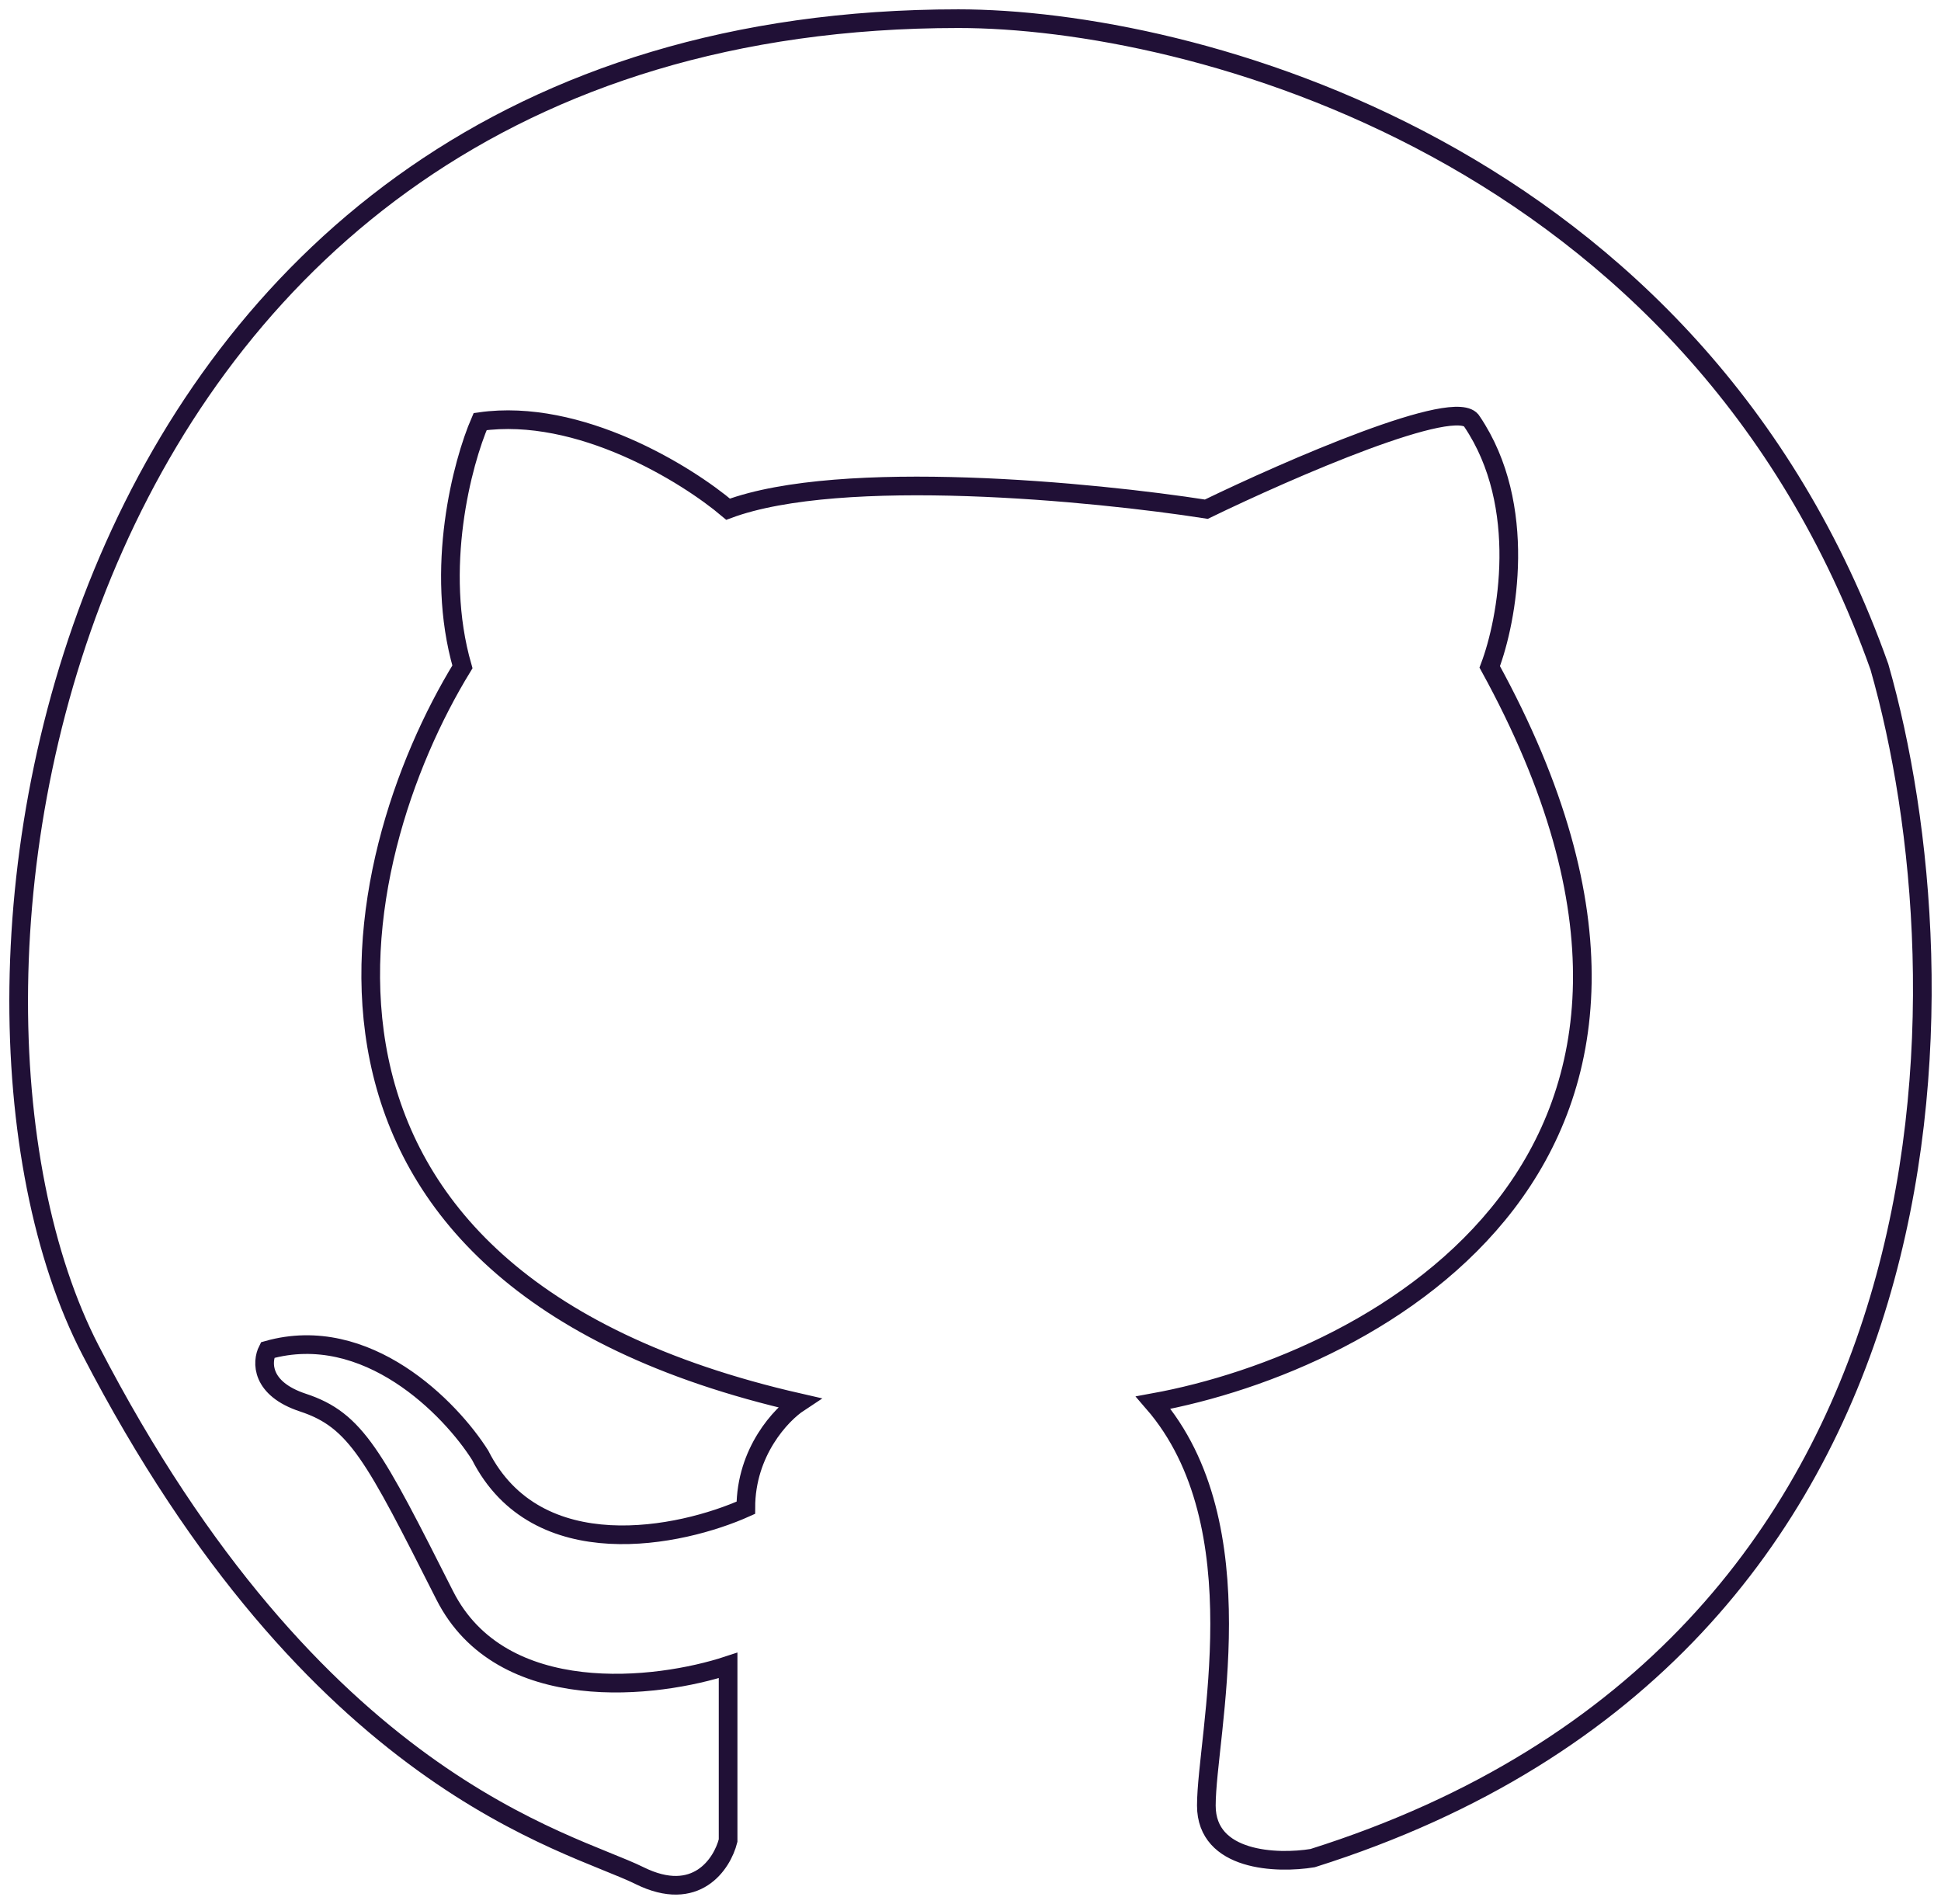
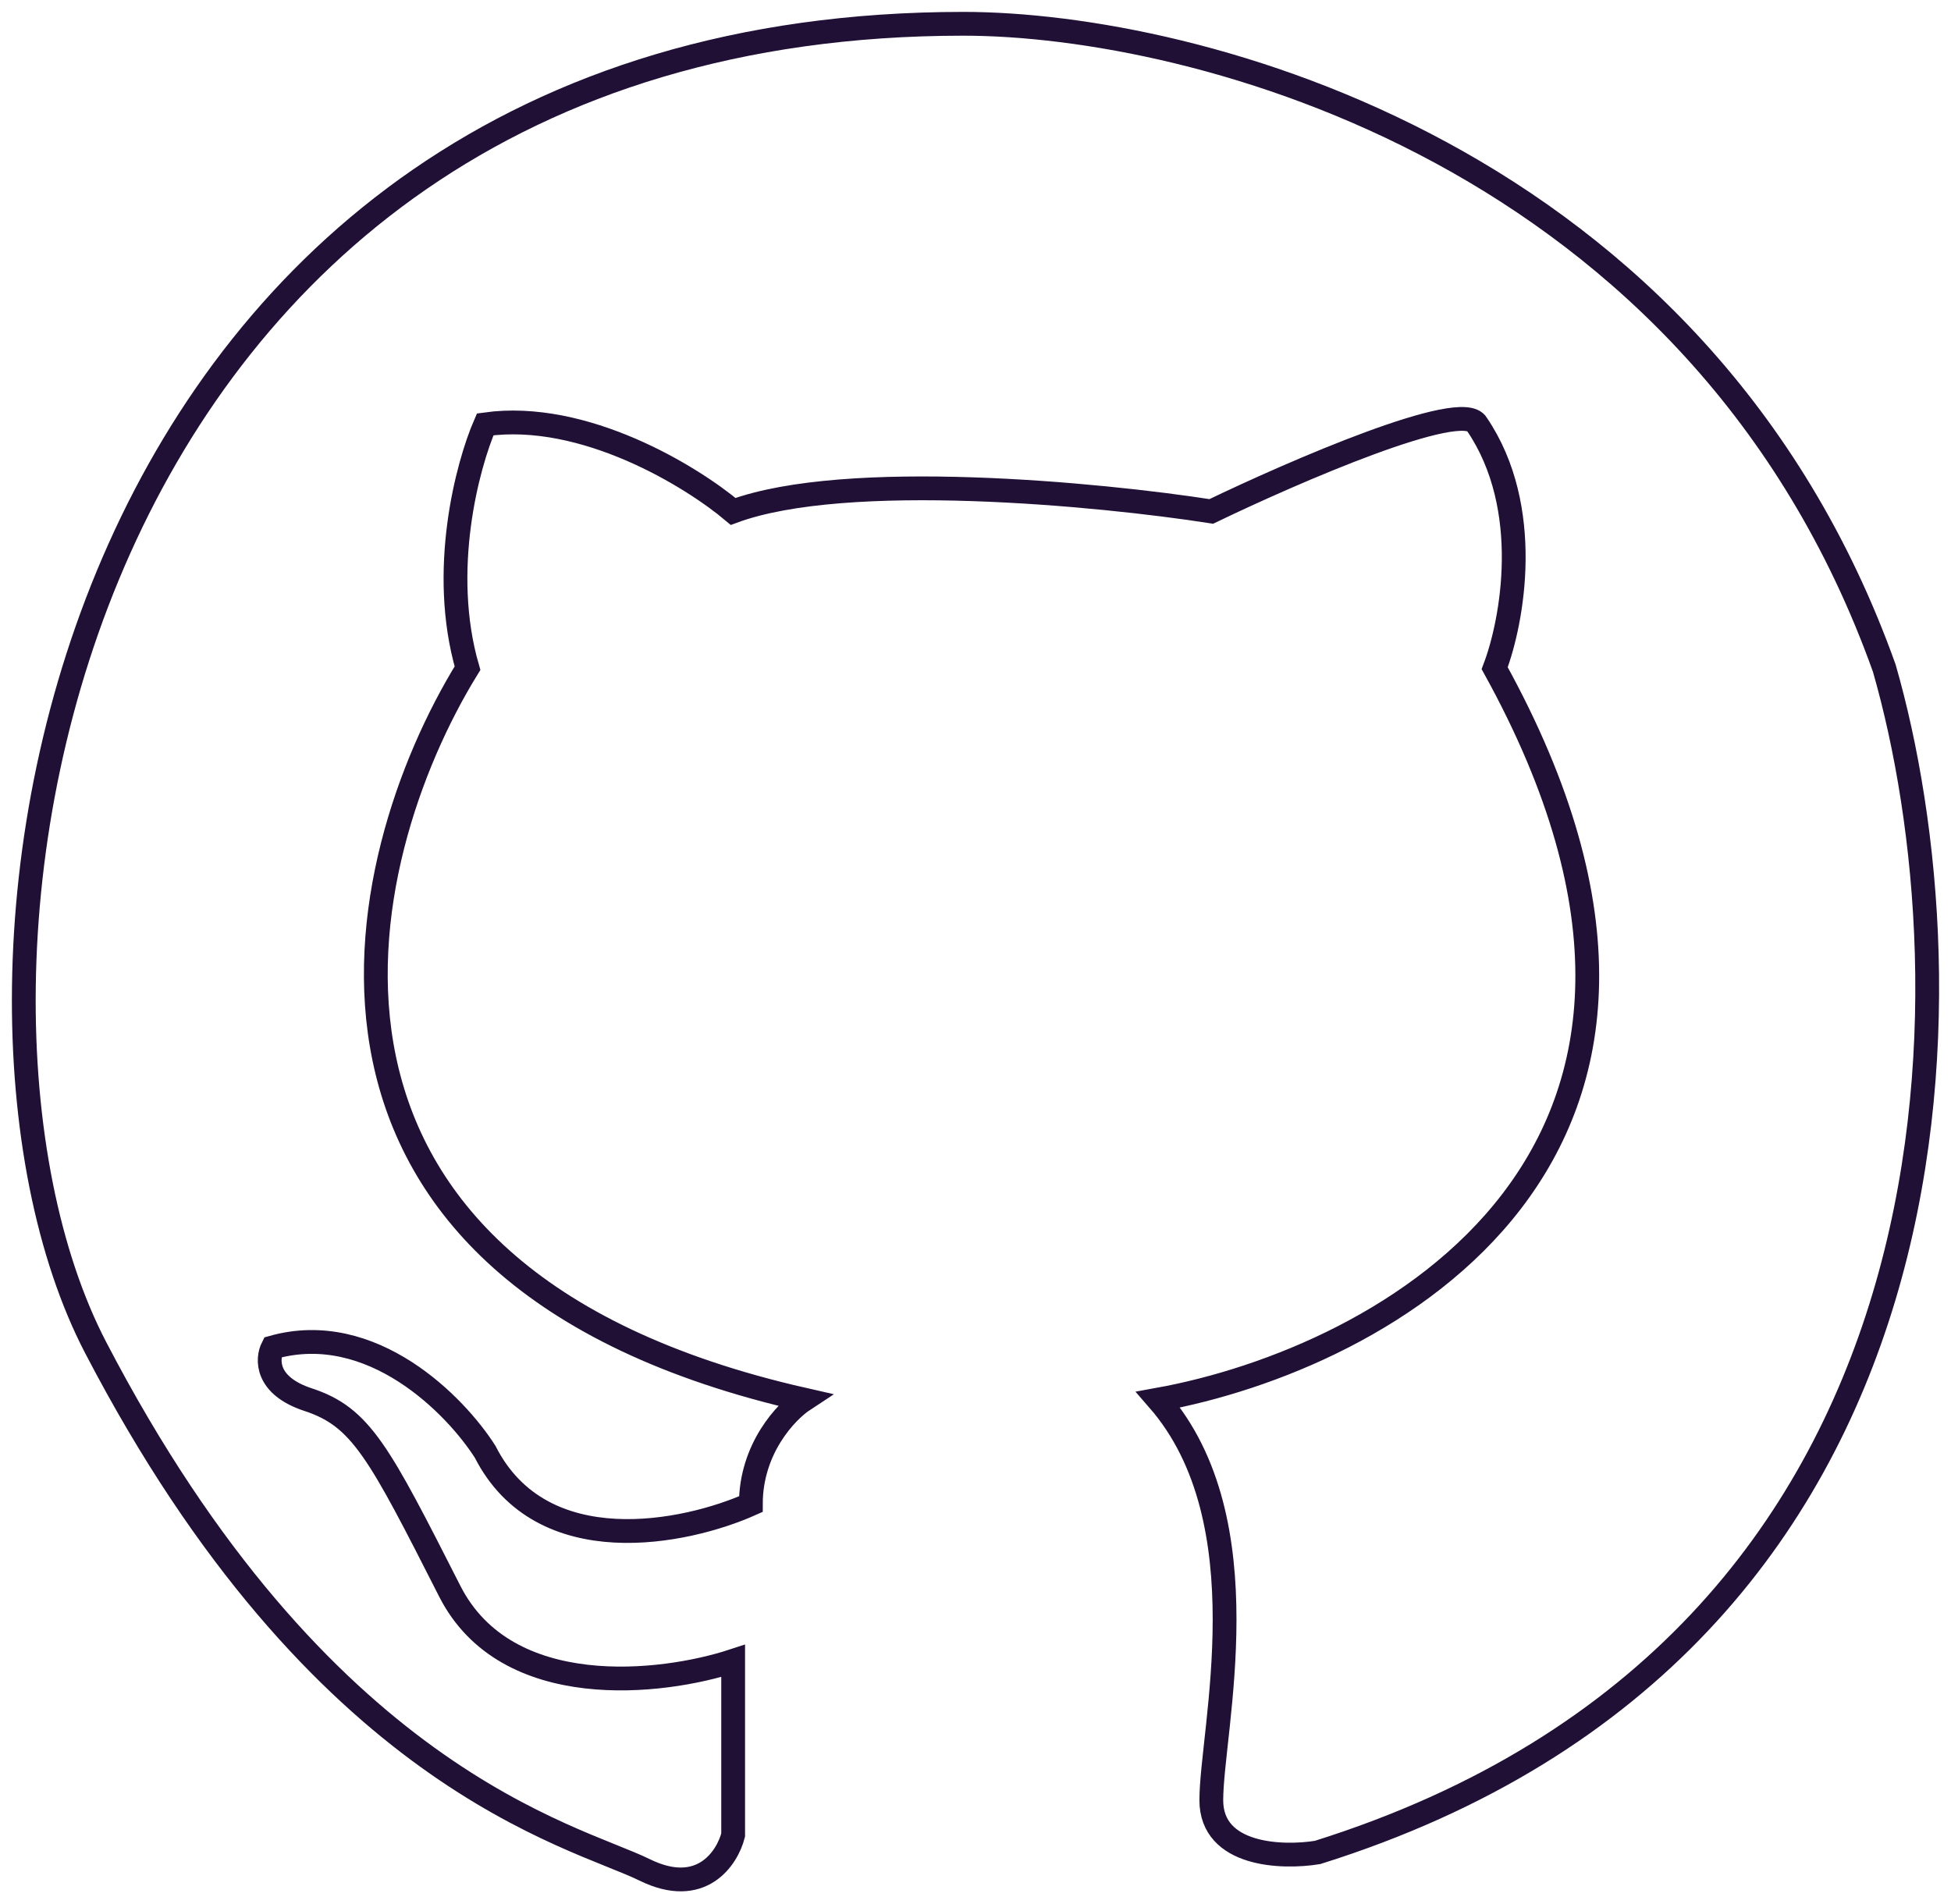
- <svg xmlns="http://www.w3.org/2000/svg" width="104" height="102" viewBox="0 0 104 102" fill="none">
-   <path d="M39.012 89.221V98.606C38.696 99.858 37.304 101.985 34.267 100.484C30.471 98.606 16.889 95.603 4.847 72.328C-5.35 52.619 2.949 1 51.35 1C63.687 1 90.83 7.946 100.7 35.726C105.445 52.306 106.015 88.284 70.331 99.545C68.433 99.858 64.637 99.733 64.637 96.73C64.637 92.975 67.484 81.713 61.79 75.144C73.811 72.954 94.247 62.004 79.821 35.726C80.77 33.223 81.909 27.091 78.872 22.586C78.113 21.187 69.066 25.132 64.637 27.279C58.626 26.34 45.086 25.026 39.012 27.279C36.798 25.402 31.041 21.835 25.726 22.586C24.777 24.776 23.259 30.47 24.777 35.726C18.45 46.049 13.199 68.386 42.809 75.144C41.86 75.769 39.962 77.771 39.962 80.775C36.482 82.339 28.763 83.966 25.726 77.959C24.145 75.456 19.652 70.826 14.338 72.328C14.021 72.954 13.958 74.393 16.236 75.144C19.083 76.082 20.032 77.959 23.828 85.467C26.865 91.474 35.216 90.473 39.012 89.221Z" stroke="#201036" />
+ <svg xmlns="http://www.w3.org/2000/svg" width="82" height="80" viewBox="0 0 82 80" fill="none">
+   <path d="M30.814 69.813V77.133C30.565 78.109 29.474 79.768 27.092 78.597C24.114 77.133 13.462 74.79 4.017 56.636C-3.98 41.263 2.529 1 40.49 1C50.166 1 71.454 6.418 79.196 28.086C82.918 41.019 83.364 69.081 55.377 77.865C53.889 78.109 50.911 78.012 50.911 75.669C50.911 72.741 53.144 63.956 48.678 58.832C58.106 57.124 74.135 48.583 62.821 28.086C63.565 26.134 64.458 21.351 62.076 17.837C61.481 16.746 54.385 19.823 50.911 21.497C46.197 20.765 35.577 19.741 30.814 21.497C29.077 20.033 24.561 17.252 20.393 17.837C19.649 19.545 18.458 23.986 19.649 28.086C14.687 36.139 10.568 53.561 33.791 58.832C33.047 59.32 31.558 60.882 31.558 63.224C28.829 64.444 22.775 65.713 20.393 61.028C19.153 59.076 15.629 55.465 11.461 56.636C11.213 57.124 11.163 58.246 12.95 58.832C15.183 59.564 15.927 61.028 18.904 66.885C21.286 71.57 27.836 70.789 30.814 69.813Z" stroke="#201036" />
</svg>
